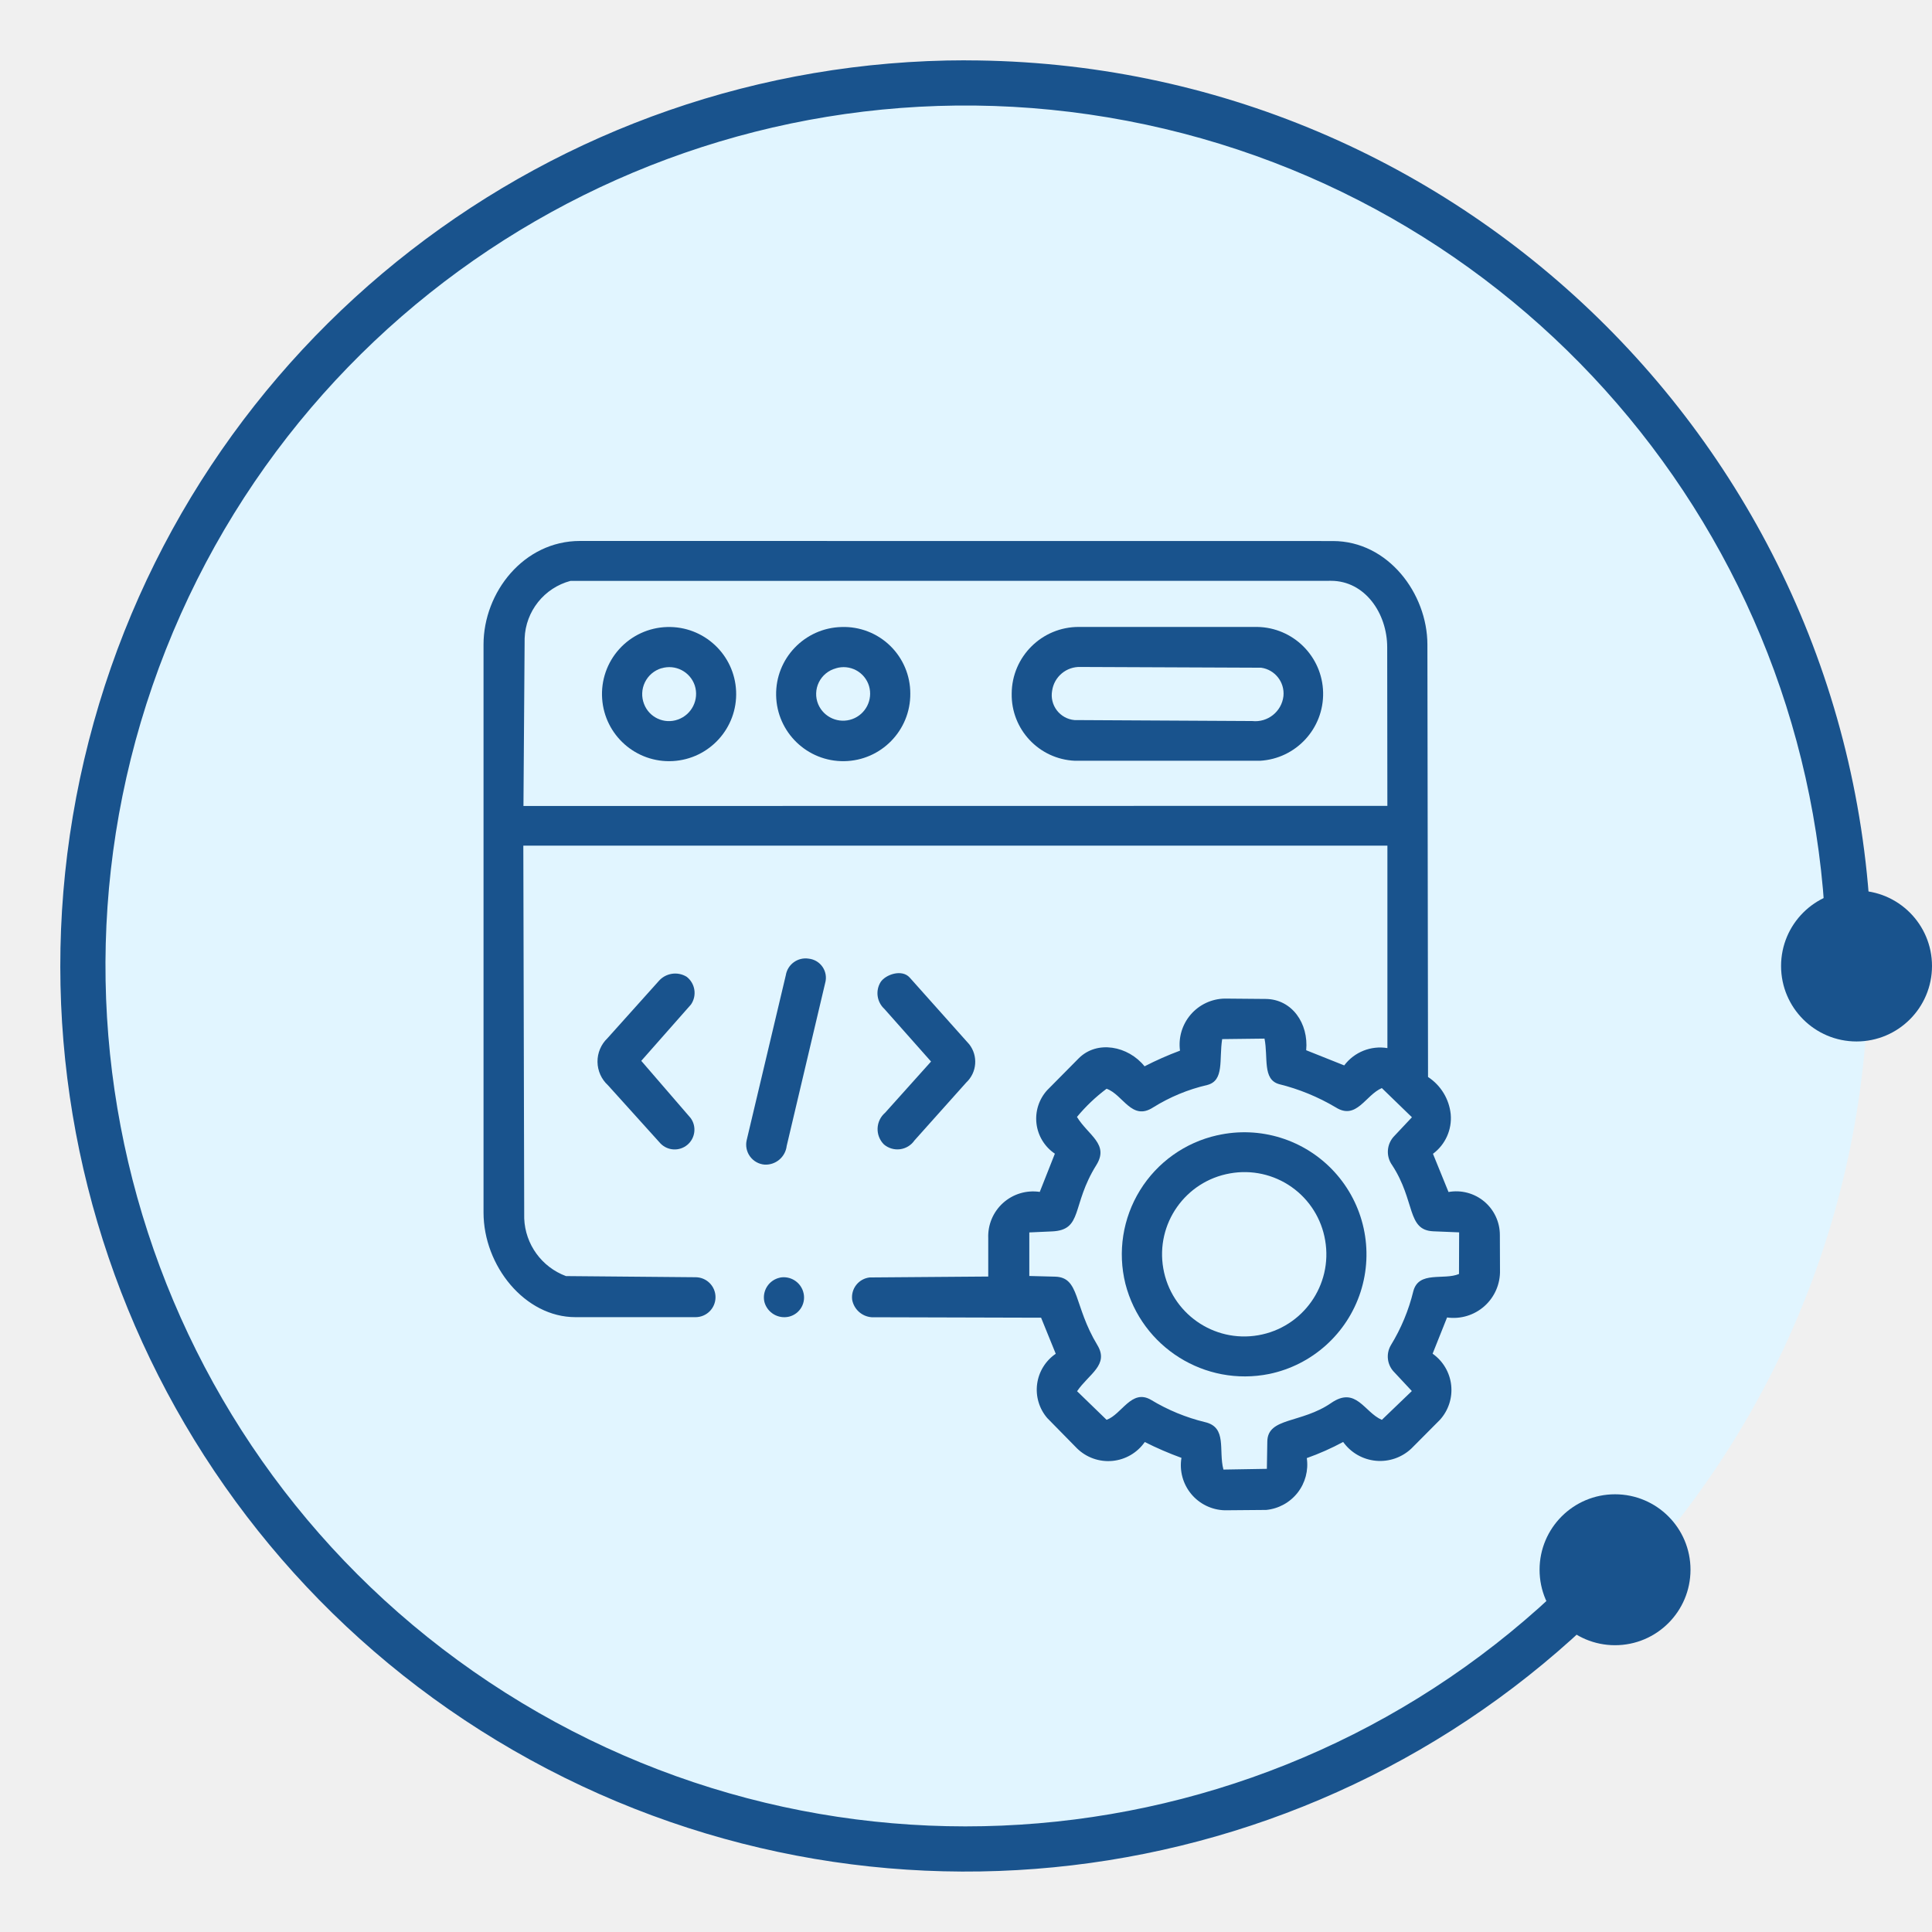
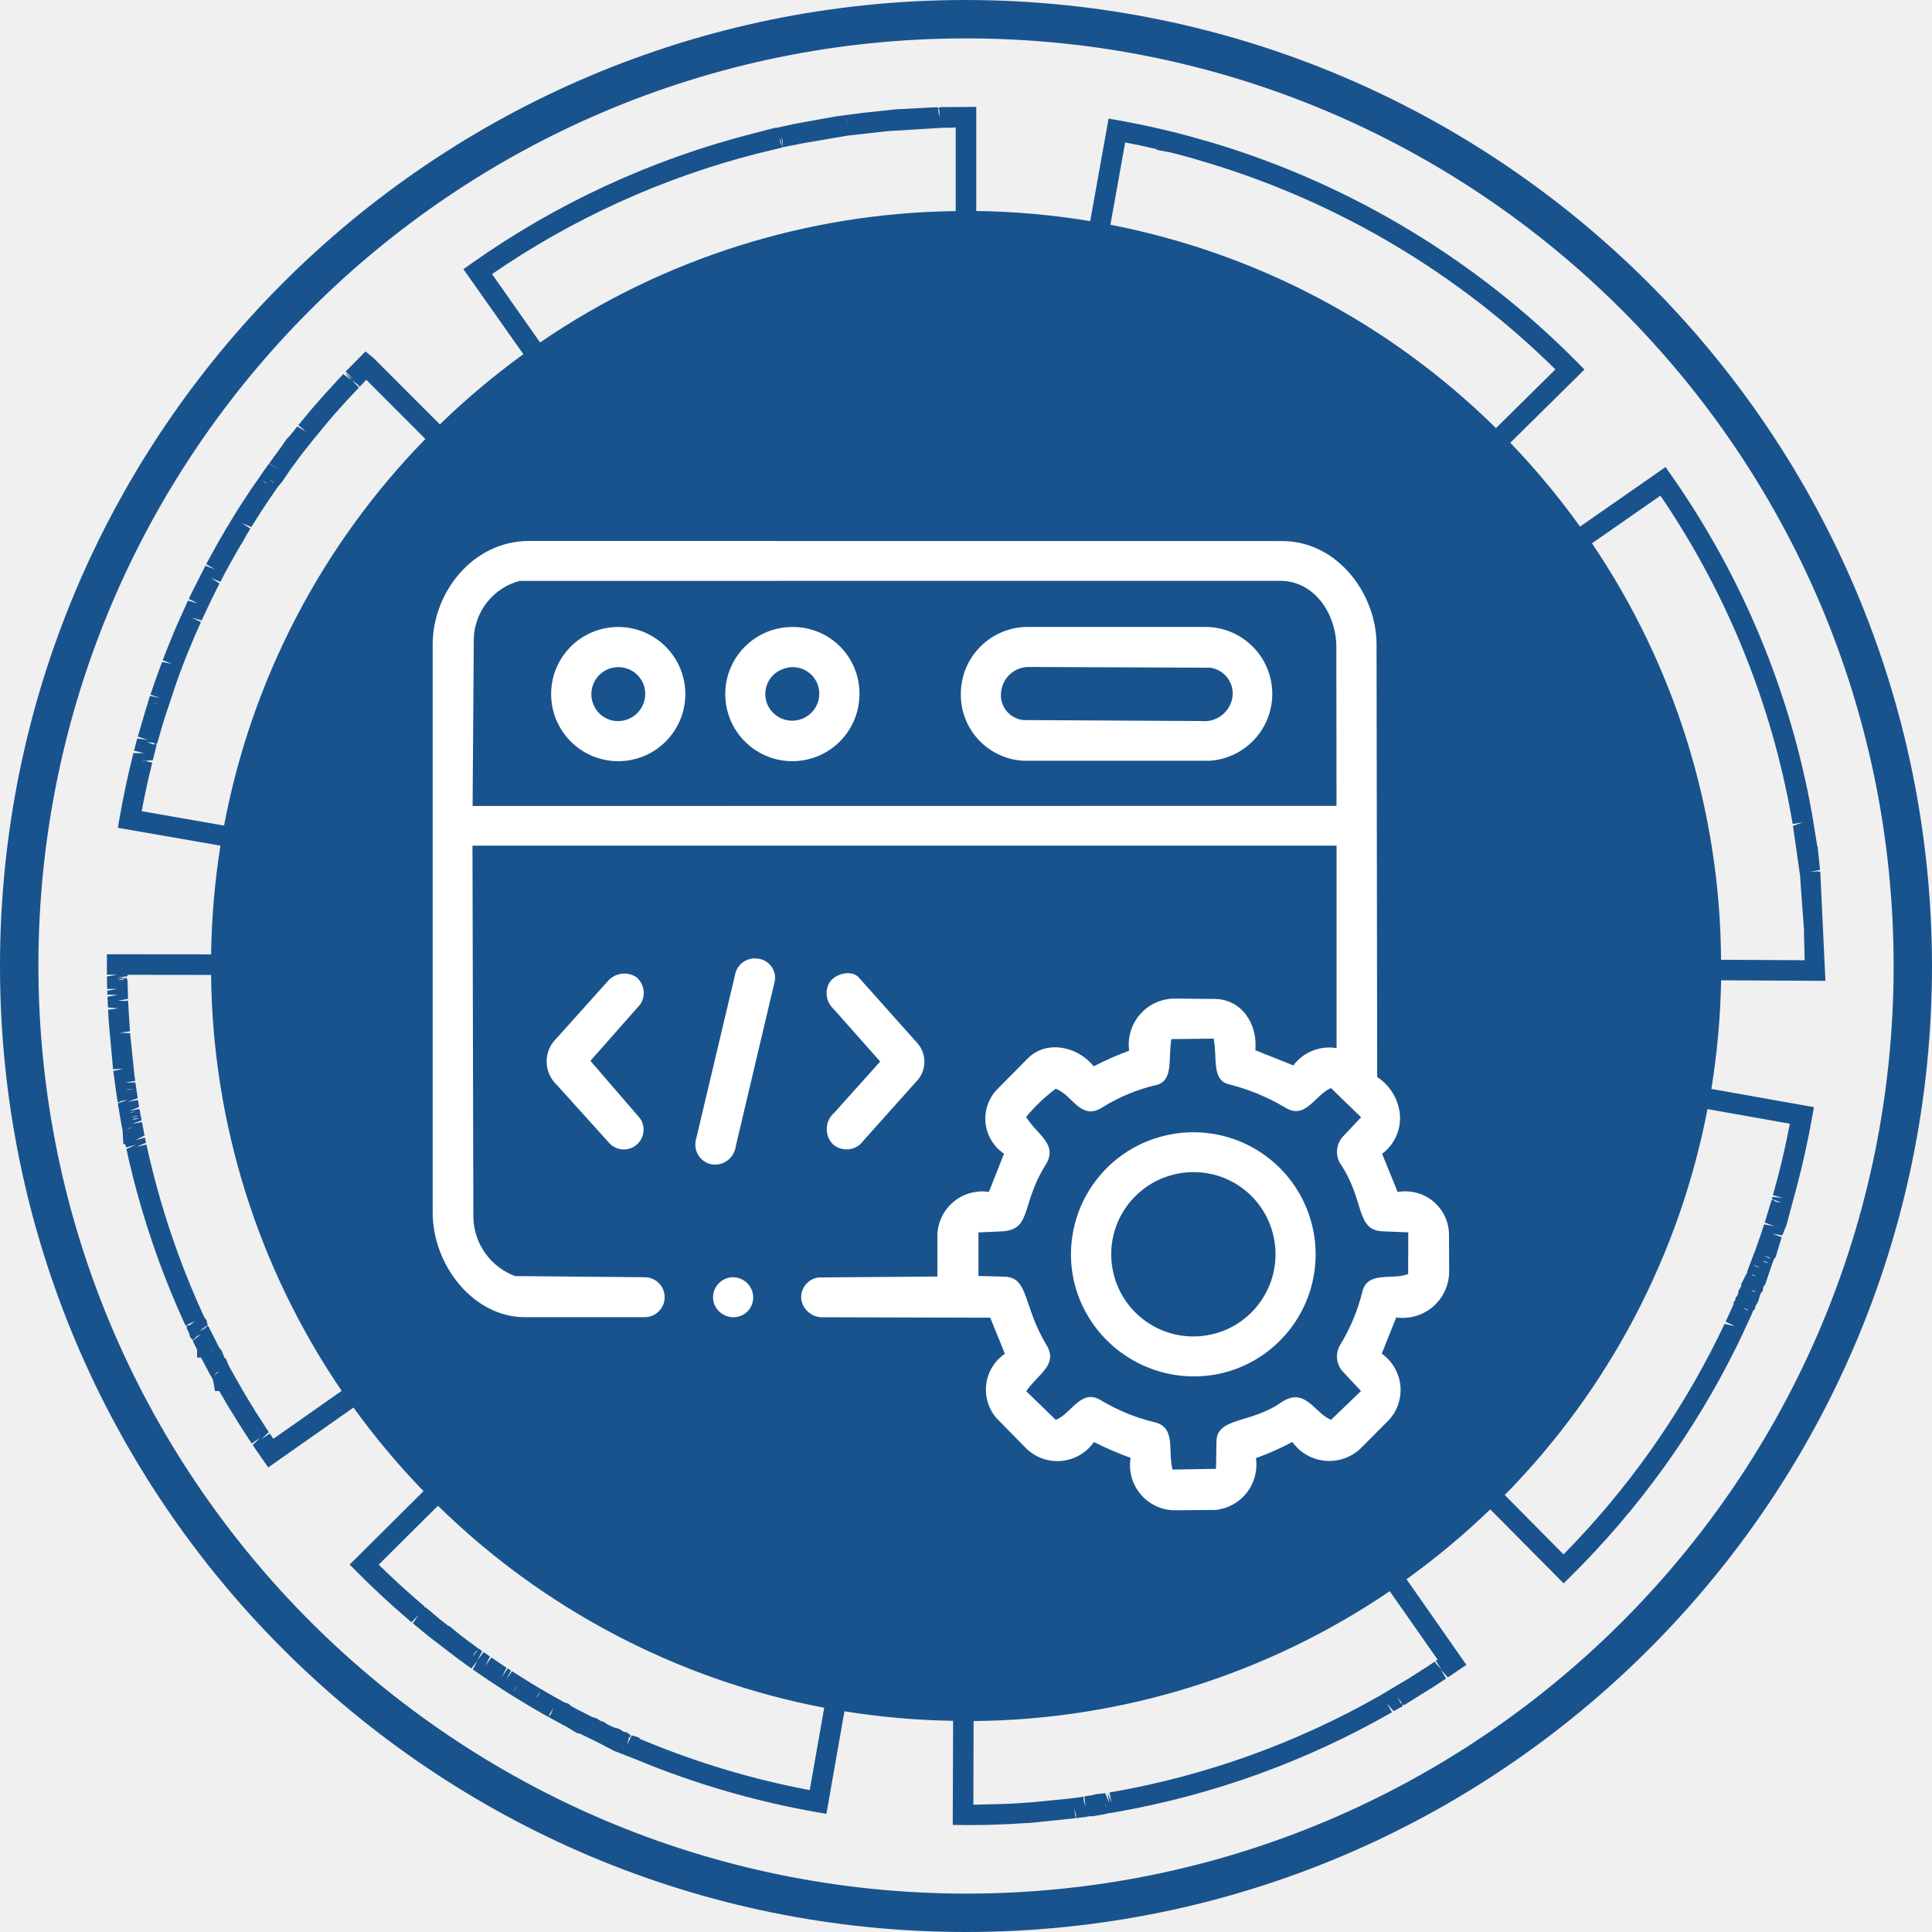
<svg xmlns="http://www.w3.org/2000/svg" width="150" height="150" viewBox="0 0 150 150">
  <defs>
    <clipPath id="clip-path">
-       <rect id="Rectángulo_456267" data-name="Rectángulo 456267" width="150" height="150" fill="none" />
+       <path id="Trazado_1031300" data-name="Trazado 1031300" d="M2.981,75A72.02,72.02,0,1,1,75,147.021,72.1,72.1,0,0,1,2.981,75M75,0a75,75,0,1,0,75,75A75.084,75.084,0,0,0,75,0Z" fill="#19538d" />
    </clipPath>
    <clipPath id="clip-path-2">
-       <rect id="Rectángulo_467125" data-name="Rectángulo 467125" width="78.918" height="75.259" fill="#19538d" />
+       <path id="Trazado_1031301" data-name="Trazado 1031301" d="M32.933,102.037h-.007Z" transform="translate(-32.926 -102.034)" fill="#19538d" />
+     </clipPath>
+     <clipPath id="clip-path-3">
+       <path id="Trazado_1031302" data-name="Trazado 1031302" d="M13.892,29.241v.039l.116-.152Z" transform="translate(-13.892 -29.128)" fill="#19538d" />
+     </clipPath>
+     <clipPath id="clip-path-4">
+       <path id="Trazado_1031303" data-name="Trazado 1031303" d="M5.944,60.76,5.938,60.7h0a.19.19,0,0,0,.006.06" transform="translate(-5.937 -60.7)" fill="#19538d" />
+     </clipPath>
+     <clipPath id="clip-path-5">
+       <path id="Trazado_1031304" data-name="Trazado 1031304" d="M107.924,54.344h0v0Z" transform="translate(-107.924 -54.311)" fill="#19538d" />
+     </clipPath>
+     <clipPath id="clip-path-6">
+       <path id="Trazado_1031305" data-name="Trazado 1031305" d="M9,42.931H9l.014-.05Z" transform="translate(-9.002 -42.882)" fill="#19538d" />
+     </clipPath>
+     <clipPath id="clip-path-7">
+       <path id="Trazado_1031306" data-name="Trazado 1031306" d="M70.392,8.866l-.037-.014h-.007c.014,0,.029.011.044.016" transform="translate(-70.348 -8.85)" fill="#19538d" />
+     </clipPath>
+     <clipPath id="clip-path-8">
+       <path id="Trazado_1031307" data-name="Trazado 1031307" d="M17.484,26.319h0v0Z" transform="translate(-17.484 -26.318)" fill="#19538d" />
+     </clipPath>
+     <clipPath id="clip-path-9">
+       <path id="Trazado_1031308" data-name="Trazado 1031308" d="M14.722,28.076a.73.73,0,0,0-.083.114l.049-.062.036-.053Z" transform="translate(-14.639 -28.076)" fill="#19538d" />
+     </clipPath>
+     <clipPath id="clip-path-10">
+       <path id="Trazado_1031309" data-name="Trazado 1031309" d="M15.4,103.819l-.01-.018ZM90.066,9.783l-.027-.008.027.008M83.348,137.658l-.025-.134.119.325ZM44.633,131.37l.052.025-.008.018Zm-1.339-.657-.02-.012.029.014Zm-.679-.236.016-.016-.007.02Zm-.458-.219.009-.01.114.054-.007.013Zm-2.005.367.307-.517-.191.49-.164.165Zm1.646-.539,0,0,.009.005,0,0Zm64.494-.285-.3-.527.312.39v.155Zm-67.058-.674.253-.338-.343.567Zm-1.714-.594.078-.116-.21.456-.009.01Zm70.876-.858,0-.012.057.086Zm-74.049-1.843.287-.286-.441.591Zm38.742,5.289a58.339,58.339,0,0,0,32.31-10.082l3.713,5.308-.138.1.443.663-.433-.452-.084-.154-.04.026,0,0-.619.413v0l-1.491.949-.007,0-2.15,1.282a64.539,64.539,0,0,1-20.6,7.433l-.352.061.157.783-.313-.756.134.786-.307-.756-.672.067-.47.112-.06,0-.422.074.082.792-.14-.5v-.275l-.077.007v0l-.356.055v-.007l-.872.116a.862.862,0,0,0-.11.007l-2.755.269c-.039,0-.072.009-.046,0l-1.45.1.14.782-.141-.789-.591.027-.048,0-2.251.056Zm-42.622-8.892-.282-.24c-1.121-.961-2.223-1.97-3.282-3.008l4.6-4.576a58.481,58.481,0,0,0,29.988,15.684l-1.124,6.394a64.742,64.742,0,0,1-12.8-3.816l-.36-.15-.125-.124-.538-.161-.345.719.121-.52.166-.166-.106-.09,0-.014-.176-.149-.283-.061-.356-.226-.406-.112v0l-.078-.035h0l-.39-.18-.4-.26h-.115l-.38-.242-.313-.084h0l-1.17-.6v0l-.453-.242h0l-.236-.2-.307-.1h0l-.722-.4c-.022-.012-.044-.025-.073-.039h0l-.735-.424h0l-.24-.142,0,.005-.1-.06-.016-.01h0l-.646-.386a1.278,1.278,0,0,0-.15-.093l-1.347-.845,0,0-.037-.014-.45.641.376-.7-.251-.163-.466.648.371-.7-1.179-.8-.474.642.363-.715-.372-.262-.02-.012-.107-.074-.473.64.363-.719-.27-.191-.005.005-.752-.556-.005.007-.368-.285h0l-.009-.007a.743.743,0,0,0-.1-.072l-1.059-.858h-.082l.005-.01-.428-.346h0l-.119-.09-.008.01-.11-.1,0,0-1.094-.92h-.1ZM17.3,107.085l-.013-.03h0a.307.307,0,0,1,.016.037Zm-2.984-3.007.245-.133-.414.324h-.027Zm-.339-1.709H14l-.2.133Zm119.2-3.136-.345-.172.3.082.116.116Zm.245-1.555.261.046.112.114Zm.192-1.141-.1-.1.35.162Zm.262-.691-.262-.175.514.232Zm.435-.428.292.03.2.134Zm.151-.416.372.1.129.131Zm1.161-.906.005,0c-.009.023-.02.047-.031.072Zm-.279-1.684.029,0h-.017ZM7.606,85.063l.178-.035-.392.153H7.371Zm.4-.745H8.29l-.612.153Zm-.033-.153h.3l-.632.1Zm.05-.423-.278.138-.172.034Zm106.305,29.83A58.485,58.485,0,0,0,130.07,83.611l6.392,1.133c-.269,1.411-.586,2.821-.945,4.2l-.368,1.349.769.217-.805-.082-.047.164.751.277-.462-.069-.2-.165-.033.047-.06-.03-.035.1h-.007l-.508,1.664.743.29-.788-.149-.189.573.005,0-.124.352h0l-.249.715h0l-.174.5-.009,0-.591,1.565.037.016-.087.136h-.007l.005,0-.4.791v.17l-.211.341v.167l-.076.15v.059l-.012,0-.145.174v.159l-.142.166v.162l-.157.351h0l-.463,1.008.715.351-.8-.176-.48.995a65.074,65.074,0,0,1-12.022,16.9ZM7.442,82.074h.435l-.585.047ZM6.6,73.57l.634-.106-.218.11Zm0-.163.8-.114v-.11l6.489.01a58.348,58.348,0,0,0,10.138,32.291l-5.307,3.725-.275-.409-.661.446.585-.56-.208-.311-.087-.132v-.007l-.74-1.144,0,0-.089-.151.007.009-.552-.9v-.021l-.131-.2h0l-.158-.273a.178.178,0,0,0-.023-.037l0,.007-.978-1.721.007.014-.047-.085.02.031-.146-.27-.175-.45-.146-.146-.225-.563-.142-.144-.1-.188L13.7,100.5l-.005,0-.08-.081-.236.235-.394.192.651-.486-.069-.144v-.155l-.221-.32a65.067,65.067,0,0,1-3.7-10.193c-.192-.712-.373-1.427-.543-2.154L8.87,86.366l-.778.171.747-.315-.076-.354H8.75l-.021-.038-.744.2.739-.363-.2-1.037-.025,0-.008-.014-.752.15.757-.283-.04-.215h0l-.014-.111-.128.017.116-.018,0-.034.007,0H8.417l-.056-.366-.048-.132.023-.009-.026.005-.01-.022-.748.158.745-.307-.08-.548-.783.14.762-.281-.162-1.057H8.029l-.016-.164-.8.016L8,81.416l-.06-.41h0L7.6,77.715l-.8-.034.789-.111-.119-1.94v-.1l-.037-.359-.181.044-.6-.017.791-.149L7.4,73.592l-.072-.142.067-.01-.078-.013-.021.008ZM8.543,56.523h.189v.047Zm.1-.394.089,0v.018Zm.736-.838-.467-.18.521.065.115.116Zm.2-3.167L9.5,52.087l.289.073Zm1.371-.932.013-.037-.017.052,0-.016M131.123,72.015A58.367,58.367,0,0,0,121.1,39.683l5.315-3.7a64.332,64.332,0,0,1,10.181,25l.086.493.786-.129-.761.273.463,3.257,0-.035.108.841-.017,0,.022.128h-.005l.09,1.277.2,2.664-.012,0,.056,2.3ZM19.041,35.323l-.007.008Zm-.95-.339-.167-.168.33.245Zm.679.025-.317-.235.191.1.153.151Zm4.24-4.82L23,30.2Zm2.931-3.2,4.585,4.593a58.483,58.483,0,0,0-15.63,30.016L8.5,60.48c.235-1.261.51-2.523.819-3.764l-.563-.141.611-.052.3-1.231H9.594l.073-.087.027.005h0l.016,0,.27-.956h0l.313-1.048c.014-.035.026-.069.039-.112l.83-2.49,0-.009.235-.649h0l0-.005a.611.611,0,0,0,.048-.129l.227-.589a.317.317,0,0,0,.014-.052.519.519,0,0,0,.048-.124c.031-.061.04-.084.034-.084l.3-.766h0l.631-1.507c.017-.037.03-.064.029-.064l0,.005.2-.446c.021-.043.037-.08.044-.1l.128-.289-.718-.345.773.221.816-1.73c.023-.043.04-.08.054-.106l.247-.5a.478.478,0,0,0,.035-.068l-.007.009.244-.477-.675-.427.743.3.366-.7h0l.162-.3h0l.154-.282h0l.181-.329h0l.15-.266h0l.3-.526h0l.251-.426h0l.167-.275h0l.167-.29h0L16.6,39.1l.008-.016.247-.409h0l.085-.133-.67-.43.744.305.17-.269h0l.526-.829.008-.013.608-.922c.007-.013.017-.026.025-.039l0,0,.691-1.005.375-.454.646-.957-.025.03.855-1.148-.005,0,.785-.988-.005,0,.04-.047a.344.344,0,0,0,.059-.07l-.013.014.26-.317h0L23,30.206l.482-.559c.043-.046.054-.067.052-.06l.414-.467a.393.393,0,0,0,.046-.05l0,0,.508-.559h0l.862-.918-.543-.584.495.38.09.132.044-.03.007.005ZM83.712,14.948l1.146-6.388c.76.146,1.517.3,2.264.477l.136.031.074.073,1.012.189c.043.01.091.021.063.007a.882.882,0,0,0,.172.051l.159.042a.607.607,0,0,0,.094.021l0,0a.709.709,0,0,0,.114.03l1.009.272v0l.078.023a.428.428,0,0,1-.077-.03h0l.111.04.258.077h0l.076.023v0l1.074.319A65.273,65.273,0,0,1,118.26,26.181l-4.613,4.559A58.483,58.483,0,0,0,83.712,14.948M58.071,8.52l-.05-.332.24.71Zm.115-.369.081.266v.448Zm.493-.033-.013-.072.035.1Zm1.7-.619V7.486l.044.21Zm11.322-.1v6.49a58.354,58.354,0,0,0-32.27,10.2L35.7,18.78A64.614,64.614,0,0,1,56.227,9.439l1.914-.462h0l.127-.052.01.02,0-.016L59.447,8.7h0l.355-.072v0l3.381-.576V8.044l3.257-.366.022,0,4.4-.268.042.017ZM63.225,6.7V6.644l.106.581Zm7.287-.883-.167.082.1.219-.017.5-.112-.794-.627.026v0l-2.65.138-.99.112-.074.005-1.257.134-.031,0-1.115.14a.338.338,0,0,0-.082.018l-.309.037h-.012l-.567.084L62.548,6.5l-.183.056-.02-.005-1.258.221,0,0-1.6.292v0l-.238.042h-.014L57.8,7.424l-.078-.013L55.83,7.9a66.2,66.2,0,0,0-21.7,10.037l-.651.46L38.134,25a59.161,59.161,0,0,0-6.482,5.449L26.5,25.293l-.623-.507-1.516,1.537h0l-.02.024.007.005-.008.009.563.547-.645-.479.547.584-.655-.467a.616.616,0,0,0-.074.082l-.336.352h0l-1.124,1.232h0l-.864.986h0l-.334.4h0l-.752.909.608.512-.693-.409-.119.146-.02.025-.178.232c-.022.023-.046.047-.065.072l-.07.093h0l-.119.149,0,0-.232.232-.466.664,0,0L18.4,33.478l.646.4.025.025-.685-.407-.375.52a.6.6,0,0,0-.063.09l-.53.773,0,0-.037.046-.473.689h0l-.141.209c-.013.02-.026.043-.044.072l-.119.168.026-.035-.072.125h0l-.08.116h0l-.008.016.009,0-.031.042-.012-.005-.081.124h0l-.574.909h0l-.773,1.274a.3.3,0,0,0-.034.056l-.218.385a.957.957,0,0,0-.1.162h0l-.277.482a.862.862,0,0,0-.081.151l-.586,1.055h0l-.2.381.685.407-.748-.287-.926,1.825h0l-.366.751.714.356-.778-.219-.1.225a1.015,1.015,0,0,0-.044.1l-.2.437h0l-.542,1.209c-.01.025-.021.05-.033.08l-.18.42c-.009.022-.018.043-.025.063l0,.005h0l-.328.791c-.008.017-.014.035-.021.051l-.167.427a.792.792,0,0,0-.043.1l-.279.721.744.283-.792-.154-.337.914a.236.236,0,0,0-.017.044l-.261.738h0l-.074.208h.005l-.213.611h0l-.005.027.747.253-.785-.158-.171.526H8.99l-.129.384h0L8.2,54.686l.755.262-.8-.111-.163.6H8l-.039.144h0l-.055.2.773.193H7.858l-.087.352c-.383,1.531-.711,3.1-.983,4.659l-.138.786,7.965,1.385a59.1,59.1,0,0,0-.725,8.439L5.8,71.587l0,1.584.8.016-.8.123.02.978.8-.016-.792.149.009.3.8.018-.792.148.031.745,0,.084.807.068-.791.114.047.846c0,.03,0,.052,0,.052v-.008l.339,3.726.8-.038-.781.176.029.24h.005l.2,1.5h.005l.042.319h0l.05.312h.009l.039.08.258-.127.479-.076-.764.264.082.487h0l.048.3h0l.06.366h0l.119.659h0l.069.35-.007,0,.056,1.005H7.22l.065.248.773-.191-.744.319.238,1.06q.26,1.108.556,2.2A66.7,66.7,0,0,0,11.9,100.414l.725-.336-.4.32h-.253l.035.174-.026.021.217.461.054.262.232.232.3-.3.317-.154-.64.507.341.691v.61h.307l.676,1.281.012.025.116.18h0l.021.052,0,0,.107.2.149.855h.33l.486.834v.016l1.158,1.876h0l.692,1.07h0l.184.283.654-.454-.574.573q.366.546.747,1.085l.458.653,6.62-4.649a58.9,58.9,0,0,0,5.437,6.49l-5.735,5.7.563.567c1.261,1.269,2.586,2.5,3.945,3.659l.307.262.533-.594-.432.678,1.218,1v0l2.381,1.826c.039.031.1.07.1.061l.4.3.029.021.414.292.471-.641-.321.64-.056.056.266.2.01.005.963.655a.66.66,0,0,0,.093.063l.768.505a.511.511,0,0,0,.052.035l.663.423a.1.1,0,0,0,.025.017l.029.017h0l.192.117v.005l.91.554v0l.3.183h0l.171.1v0l1.039.606.009,0a1,1,0,0,0,.111.065l.251.142,0-.007.035.012.007-.013.076.06,0,.009,1.048.578.085.035,0-.007,1,.6.235.047h0l1.337.653,1.312.683,1.773.693a66.282,66.282,0,0,0,13.919,4.056l.785.138,1.4-7.965a58.866,58.866,0,0,0,8.436.741l-.029,8.081,1.146.014L74,139.188h.116l1.552-.06a1.146,1.146,0,0,0,.129-.005l.3-.016a.7.7,0,0,0,.107-.007l.992-.061.081.005.778-.072h0l2.923-.305v-.007l.04-.013-.124-.772.144.507v.273l.069,0,.022,0,.093-.021h0l.406-.05H81.7l.367-.07h.08l.086-.018.055.029,1.048-.185.26-.078.009.02.685-.119a66.1,66.1,0,0,0,21.09-7.614l.195-.111-.4-.691.534.612.418-.243h0l.114-.063.054,0,.093-.091-.007-.012.034-.034-.052-.054.094-.022.043.054,2.393-1.488,0-.005.659-.43,0,0,.08-.054a1.14,1.14,0,0,0,.144-.09l-.4-.691.523.582.005.012h0l.005.005,1.439-.977-4.646-6.646a58.883,58.883,0,0,0,6.5-5.426l5.7,5.745.567-.561a66.708,66.708,0,0,0,12.891-17.89c.14-.286.279-.572.458-.958l.755-1.644-.027-.01.067-.1h.008l.15-.176v-.144l.234-.4.164-.563-.005,0,.191-.275.059-.317.132-.157.495-1.465h0l.039-.1-.01,0,.136-.338h0l.012-.037-.025-.007.159-.161.479-1.58-.752-.262.8.128.33-.819.868-3.243c.437-1.675.812-3.4,1.115-5.11l.14-.783-7.962-1.415a59.173,59.173,0,0,0,.756-8.433l8.1.042-.4-8.476-.153,0-.026-.026-.62.039.781-.151-.187-1.832-.037-.034v-.029l-.4-2.452A65.976,65.976,0,0,0,127.27,34.414l-.456-.654-6.64,4.625a59.13,59.13,0,0,0-5.414-6.508l5.756-5.687-.56-.567A66.9,66.9,0,0,0,91.94,8.673l-2.117-.606a.6.6,0,0,0-.063-.013l-.026-.007-.65-.171a1.052,1.052,0,0,0-.1-.029l-1.5-.362q-1.551-.356-3.129-.64l-.785-.14-1.427,7.962a58.948,58.948,0,0,0-8.847-.785V5.8Z" transform="translate(-5.798 -5.797)" fill="#19538d" />
+     </clipPath>
+     <clipPath id="clip-path-11">
+       <rect id="Rectángulo_467125" data-name="Rectángulo 467125" width="78.918" height="75.259" fill="#fff" />
    </clipPath>
  </defs>
-   <g id="Grupo_1180282" data-name="Grupo 1180282" transform="translate(533.746 8549) rotate(180)">
-     <path id="Trazado_999622" data-name="Trazado 999622" d="M70.07,0A70.07,70.07,0,1,1,0,70.07,70.071,70.071,0,0,1,70.07,0" transform="translate(388.676 8403.93)" fill="#e1f5ff" />
-     <g id="Grupo_1179902" data-name="Grupo 1179902" transform="translate(383.746 8399)">
-       <g id="Grupo_1179905" data-name="Grupo 1179905" clip-path="url(#clip-path)">
-         <path id="Trazado_999618" data-name="Trazado 999618" d="M75,0A75,75,0,1,1,0,75,75,75,0,0,1,75,0" fill="none" />
-         <path id="Trazado_999619" data-name="Trazado 999619" d="M5.859,59A5.859,5.859,0,1,1,0,64.859,5.86,5.86,0,0,1,5.859,59" transform="translate(0 10.141)" fill="#19538d" />
-         <path id="Trazado_999620" data-name="Trazado 999620" d="M21.859,19A5.859,5.859,0,1,1,16,24.859,5.86,5.86,0,0,1,21.859,19" transform="translate(2.75 3.266)" fill="#19538d" />
-         <path id="Trazado_999621" data-name="Trazado 999621" d="M74.313,144.625A70.392,70.392,0,0,1,4,74.313H7.516A66.8,66.8,0,1,0,25.572,28.638l-2.564-2.4a70.312,70.312,0,1,1,51.3,118.392" transform="translate(0.688 0.688)" fill="#19538d" />
-         <rect id="Rectángulo_456268" data-name="Rectángulo 456268" width="150" height="150" fill="none" />
-         <rect id="Rectángulo_456269" data-name="Rectángulo 456269" width="150" height="150" fill="none" />
+   <g id="Grupo_1189539" data-name="Grupo 1189539" transform="translate(-1309.059 -7095)">
+     <g id="Grupo_1180190" data-name="Grupo 1180190" transform="translate(1309.059 7095)">
+       <g id="Grupo_1180171" data-name="Grupo 1180171" transform="translate(0 0)">
+         <g id="Grupo_1180170" data-name="Grupo 1180170" clip-path="url(#clip-path)">
+           <path id="Trazado_1031398" data-name="Trazado 1031398" d="M0,0H212.132V212.131H0Z" transform="translate(-74.999 75) rotate(-45)" fill="#19538d" />
+         </g>
+       </g>
+       <g id="Grupo_1180173" data-name="Grupo 1180173" transform="translate(43.405 133.184)">
+         <g id="Grupo_1180172" data-name="Grupo 1180172" clip-path="url(#clip-path-2)">
+           <rect id="Rectángulo_458951" data-name="Rectángulo 458951" width="0.007" height="0.007" transform="translate(-0.001 0.001) rotate(-45)" fill="#19538d" />
+         </g>
+       </g>
+       <g id="Grupo_1180175" data-name="Grupo 1180175" transform="translate(19.882 38.396)">
+         <g id="Grupo_1180174" data-name="Grupo 1180174" clip-path="url(#clip-path-3)">
+           <rect id="Rectángulo_458952" data-name="Rectángulo 458952" width="0.189" height="0.189" transform="matrix(0.707, -0.707, 0.707, 0.707, -0.076, 0.076)" fill="#19538d" />
+         </g>
+       </g>
+       <g id="Grupo_1180177" data-name="Grupo 1180177" transform="translate(8.498 80.018)">
+         <g id="Grupo_1180176" data-name="Grupo 1180176" clip-path="url(#clip-path-4)">
+           <rect id="Rectángulo_458953" data-name="Rectángulo 458953" width="0.048" height="0.048" transform="translate(-0.031 0.03) rotate(-45.002)" fill="#19538d" />
+         </g>
+       </g>
+       <g id="Grupo_1180179" data-name="Grupo 1180179" transform="translate(141.612 71.596)">
+         <g id="Grupo_1180178" data-name="Grupo 1180178" clip-path="url(#clip-path-5)">
+           <path id="Trazado_1031310" data-name="Trazado 1031310" d="M0,0,.025,0l0,.021L0,.025Z" transform="translate(-0.017 0.016) rotate(-45.009)" fill="#19538d" />
+         </g>
+       </g>
+       <g id="Grupo_1180181" data-name="Grupo 1180181" transform="translate(12.884 56.529)">
+         <g id="Grupo_1180180" data-name="Grupo 1180180" clip-path="url(#clip-path-6)">
+           <rect id="Rectángulo_458955" data-name="Rectángulo 458955" width="0.046" height="0.046" transform="translate(-0.025 0.025) rotate(-44.999)" fill="#19538d" />
+         </g>
+       </g>
+       <g id="Grupo_1180183" data-name="Grupo 1180183" transform="translate(92.736 12.666)">
+         <g id="Grupo_1180182" data-name="Grupo 1180182" clip-path="url(#clip-path-7)">
+           <rect id="Rectángulo_458956" data-name="Rectángulo 458956" width="0.043" height="0.043" transform="matrix(0.707, -0.707, 0.707, 0.707, -0.008, 0.008)" fill="#19538d" />
+         </g>
+       </g>
+       <g id="Grupo_1180185" data-name="Grupo 1180185" transform="translate(25.023 34.695)">
+         <g id="Grupo_1180184" data-name="Grupo 1180184" clip-path="url(#clip-path-8)">
+           <rect id="Rectángulo_458957" data-name="Rectángulo 458957" width="0.003" height="0.003" transform="matrix(0.706, -0.708, 0.708, 0.706, -0.001, 0.001)" fill="#19538d" />
+         </g>
+       </g>
+       <g id="Grupo_1180187" data-name="Grupo 1180187" transform="translate(20.951 37.01)">
+         <g id="Grupo_1180186" data-name="Grupo 1180186" clip-path="url(#clip-path-9)">
+           <rect id="Rectángulo_458958" data-name="Rectángulo 458958" width="0.141" height="0.141" transform="translate(-0.057 0.057) rotate(-45)" fill="#19538d" />
+         </g>
+       </g>
+       <g id="Grupo_1180189" data-name="Grupo 1180189" transform="translate(8.298 8.297)">
+         <g id="Grupo_1180188" data-name="Grupo 1180188" clip-path="url(#clip-path-10)">
+           <path id="Trazado_1031399" data-name="Trazado 1031399" d="M0,0H188.666V188.665H0Z" transform="translate(-66.703 66.704) rotate(-45)" fill="#19538d" />
+         </g>
      </g>
    </g>
-     <g id="Grupo_1180971" data-name="Grupo 1180971" transform="translate(496.205 8507) rotate(180)">
-       <g id="Grupo_1180970" data-name="Grupo 1180970" clip-path="url(#clip-path-2)">
-         <path id="Trazado_1033102" data-name="Trazado 1033102" d="M29.986,57.181l9.2-.071,0-2.982a3.487,3.487,0,0,1,4-3.589l1.173-2.967a3.282,3.282,0,0,1-.6-4.928L46.2,40.178c1.433-1.449,3.856-.967,5.122.61a25.428,25.428,0,0,1,2.752-1.216,3.568,3.568,0,0,1,3.473-4.042l3.179.028c2.052.019,3.341,1.911,3.145,3.982l2.953,1.178a3.484,3.484,0,0,1,3.353-1.344l0-15.717-67.087,0,.069,28.945A4.982,4.982,0,0,0,6.4,57.075l10.061.089a1.55,1.55,0,0,1,0,3.1l-9.316,0C3.2,60.269,0,56.264,0,52.139V8.045C0,3.989,3.119,0,7.485,0L65.942.006c4.3,0,7.334,4.09,7.34,8.031l.049,33.579a3.938,3.938,0,0,1,1.761,2.889,3.442,3.442,0,0,1-1.378,3.076l1.207,2.966a3.389,3.389,0,0,1,3.987,3.346l.01,2.719a3.61,3.61,0,0,1-4.109,3.676L73.686,63.1a3.448,3.448,0,0,1,.568,5.136l-2.205,2.217a3.53,3.53,0,0,1-5.308-.5,20.1,20.1,0,0,1-2.823,1.253,3.53,3.53,0,0,1-3.151,4.025l-3.215.027a3.5,3.5,0,0,1-3.366-4.07,26.188,26.188,0,0,1-2.847-1.23,3.46,3.46,0,0,1-5.261.493L43.769,68.1a3.378,3.378,0,0,1,.658-4.994l-1.138-2.8L30.128,60.27a1.663,1.663,0,0,1-1.506-1.353,1.544,1.544,0,0,1,1.364-1.737M70.161,8.258c0-2.633-1.722-5.164-4.368-5.164L6.751,3.1a4.794,4.794,0,0,0-3.559,4.46L3.1,20.577l67.074-.01ZM60.818,72.04l.035-2.124c.031-1.887,2.624-1.381,4.957-2.988,1.934-1.332,2.566.72,3.935,1.309L72.074,66,70.721,64.55a1.729,1.729,0,0,1-.275-2.109,14.688,14.688,0,0,0,1.745-4.2c.426-1.592,2.361-.83,3.544-1.329l.011-3.232-2-.082c-2.08-.085-1.38-2.347-3.2-5.134a1.765,1.765,0,0,1,.182-2.281l1.353-1.439-2.337-2.266c-1.283.552-1.964,2.519-3.587,1.493a16.242,16.242,0,0,0-4.394-1.8c-1.3-.368-.834-2.064-1.128-3.534l-3.287.039c-.252,1.6.186,3.221-1.164,3.564a13.8,13.8,0,0,0-4.2,1.742c-1.66,1.076-2.33-1-3.61-1.452a13.4,13.4,0,0,0-2.3,2.189c.883,1.441,2.523,2.112,1.5,3.744-1.95,3.125-1.012,5.035-3.437,5.143l-1.763.079v3.382l2,.052c1.939.05,1.423,2.232,3.285,5.315.928,1.536-.66,2.235-1.576,3.58l2.292,2.221c1.184-.426,1.937-2.431,3.448-1.551a14.845,14.845,0,0,0,4.187,1.728c1.749.4,1.036,2.184,1.436,3.685Z" fill="#19538d" />
-         <path id="Trazado_1033103" data-name="Trazado 1033103" d="M126.847,149.017a1.611,1.611,0,0,1-2.374.31,1.677,1.677,0,0,1,.094-2.459l3.566-3.975-3.627-4.09a1.651,1.651,0,0,1-.288-2.081c.388-.59,1.654-1.026,2.258-.349l4.625,5.184a2.206,2.206,0,0,1-.233,2.962Z" transform="translate(-93.388 -102.475)" fill="#19538d" />
-         <path id="Trazado_1033104" data-name="Trazado 1033104" d="M43.106,147.384a1.535,1.535,0,0,1-2.346,1.968l-4.073-4.514a2.5,2.5,0,0,1-.041-3.656l3.958-4.412a1.7,1.7,0,0,1,2.187-.36,1.584,1.584,0,0,1,.336,2.159L39.27,142.94Z" transform="translate(-27.023 -102.576)" fill="#19538d" />
-         <path id="Trazado_1033105" data-name="Trazado 1033105" d="M85.81,145.969a1.645,1.645,0,0,1-1.721,1.453,1.556,1.556,0,0,1-1.383-1.911l3.034-12.79a1.555,1.555,0,0,1,1.78-1.29,1.491,1.491,0,0,1,1.276,1.895Z" transform="translate(-62.272 -99.001)" fill="#19538d" />
-         <path id="Trazado_1033106" data-name="Trazado 1033106" d="M89.463,231.741a1.579,1.579,0,0,1,1.8,1.1,1.53,1.53,0,0,1-1.1,1.934,1.6,1.6,0,0,1-1.911-1.137,1.568,1.568,0,0,1,1.212-1.893" transform="translate(-66.444 -174.55)" fill="#19538d" />
-         <path id="Trazado_1033107" data-name="Trazado 1033107" d="M185.509,37.448H171.135a5.13,5.13,0,0,1-4.9-5.213,5.2,5.2,0,0,1,5.215-5.177h13.839a5.2,5.2,0,0,1,.222,10.391m-.6-3.085a2.2,2.2,0,0,0,2.423-1.94,2.025,2.025,0,0,0-1.73-2.2l-14.018-.058a2.152,2.152,0,0,0-2.212,1.846,1.939,1.939,0,0,0,1.731,2.277Z" transform="translate(-125.228 -20.383)" fill="#19538d" />
-         <path id="Trazado_1033108" data-name="Trazado 1033108" d="M97.176,27.084a5.159,5.159,0,0,1,5.333,5.163,5.209,5.209,0,1,1-5.333-5.163m-.438,3.207a2.063,2.063,0,0,0-1.375,2.8,2.1,2.1,0,0,0,3.944-1.42,2.06,2.06,0,0,0-2.569-1.384" transform="translate(-69.375 -20.403)" fill="#19538d" />
-         <path id="Trazado_1033109" data-name="Trazado 1033109" d="M42.328,27.083a5.209,5.209,0,1,1-5.034,5.556,5.2,5.2,0,0,1,5.034-5.556m-.433,3.2a2.1,2.1,0,0,0-1.346,2.778,2.065,2.065,0,0,0,2.625,1.206,2.117,2.117,0,0,0,1.314-2.64A2.088,2.088,0,0,0,41.9,30.287" transform="translate(-28.085 -20.401)" fill="#19538d" />
-         <path id="Trazado_1033110" data-name="Trazado 1033110" d="M208.283,186.323a9.482,9.482,0,1,1,4.039,18.528,9.575,9.575,0,0,1-11.166-7,9.478,9.478,0,0,1,7.128-11.531m.994,2.959a6.378,6.378,0,1,0,7.388,5.2,6.349,6.349,0,0,0-7.388-5.2" transform="translate(-151.321 -140.177)" fill="#19538d" />
+     <g id="Grupo_1189540" data-name="Grupo 1189540" transform="translate(1342.652 7137)">
+       <g id="Grupo_1180970" data-name="Grupo 1180970" clip-path="url(#clip-path-11)">
+         <path id="Trazado_1033102" data-name="Trazado 1033102" d="M29.986,57.181l9.2-.071,0-2.982a3.487,3.487,0,0,1,4-3.589l1.173-2.967a3.282,3.282,0,0,1-.6-4.928L46.2,40.178c1.433-1.449,3.856-.967,5.122.61a25.428,25.428,0,0,1,2.752-1.216,3.568,3.568,0,0,1,3.473-4.042l3.179.028c2.052.019,3.341,1.911,3.145,3.982l2.953,1.178a3.484,3.484,0,0,1,3.353-1.344l0-15.717-67.087,0,.069,28.945A4.982,4.982,0,0,0,6.4,57.075l10.061.089a1.55,1.55,0,0,1,0,3.1l-9.316,0C3.2,60.269,0,56.264,0,52.139V8.045C0,3.989,3.119,0,7.485,0L65.942.006c4.3,0,7.334,4.09,7.34,8.031l.049,33.579a3.938,3.938,0,0,1,1.761,2.889,3.442,3.442,0,0,1-1.378,3.076l1.207,2.966a3.389,3.389,0,0,1,3.987,3.346l.01,2.719a3.61,3.61,0,0,1-4.109,3.676L73.686,63.1a3.448,3.448,0,0,1,.568,5.136l-2.205,2.217a3.53,3.53,0,0,1-5.308-.5,20.1,20.1,0,0,1-2.823,1.253,3.53,3.53,0,0,1-3.151,4.025l-3.215.027a3.5,3.5,0,0,1-3.366-4.07,26.188,26.188,0,0,1-2.847-1.23,3.46,3.46,0,0,1-5.261.493L43.769,68.1a3.378,3.378,0,0,1,.658-4.994l-1.138-2.8L30.128,60.27a1.663,1.663,0,0,1-1.506-1.353,1.544,1.544,0,0,1,1.364-1.737M70.161,8.258c0-2.633-1.722-5.164-4.368-5.164L6.751,3.1a4.794,4.794,0,0,0-3.559,4.46L3.1,20.577l67.074-.01ZM60.818,72.04l.035-2.124c.031-1.887,2.624-1.381,4.957-2.988,1.934-1.332,2.566.72,3.935,1.309L72.074,66,70.721,64.55a1.729,1.729,0,0,1-.275-2.109,14.688,14.688,0,0,0,1.745-4.2c.426-1.592,2.361-.83,3.544-1.329l.011-3.232-2-.082c-2.08-.085-1.38-2.347-3.2-5.134a1.765,1.765,0,0,1,.182-2.281l1.353-1.439-2.337-2.266c-1.283.552-1.964,2.519-3.587,1.493a16.242,16.242,0,0,0-4.394-1.8c-1.3-.368-.834-2.064-1.128-3.534l-3.287.039c-.252,1.6.186,3.221-1.164,3.564a13.8,13.8,0,0,0-4.2,1.742c-1.66,1.076-2.33-1-3.61-1.452a13.4,13.4,0,0,0-2.3,2.189c.883,1.441,2.523,2.112,1.5,3.744-1.95,3.125-1.012,5.035-3.437,5.143l-1.763.079v3.382l2,.052c1.939.05,1.423,2.232,3.285,5.315.928,1.536-.66,2.235-1.576,3.58l2.292,2.221c1.184-.426,1.937-2.431,3.448-1.551a14.845,14.845,0,0,0,4.187,1.728c1.749.4,1.036,2.184,1.436,3.685Z" fill="#fff" />
+         <path id="Trazado_1033103" data-name="Trazado 1033103" d="M126.847,149.017a1.611,1.611,0,0,1-2.374.31,1.677,1.677,0,0,1,.094-2.459l3.566-3.975-3.627-4.09a1.651,1.651,0,0,1-.288-2.081c.388-.59,1.654-1.026,2.258-.349l4.625,5.184a2.206,2.206,0,0,1-.233,2.962Z" transform="translate(-93.388 -102.475)" fill="#fff" />
+         <path id="Trazado_1033104" data-name="Trazado 1033104" d="M43.106,147.384a1.535,1.535,0,0,1-2.346,1.968l-4.073-4.514a2.5,2.5,0,0,1-.041-3.656l3.958-4.412a1.7,1.7,0,0,1,2.187-.36,1.584,1.584,0,0,1,.336,2.159L39.27,142.94Z" transform="translate(-27.023 -102.576)" fill="#fff" />
+         <path id="Trazado_1033105" data-name="Trazado 1033105" d="M85.81,145.969a1.645,1.645,0,0,1-1.721,1.453,1.556,1.556,0,0,1-1.383-1.911l3.034-12.79a1.555,1.555,0,0,1,1.78-1.29,1.491,1.491,0,0,1,1.276,1.895Z" transform="translate(-62.272 -99.001)" fill="#fff" />
+         <path id="Trazado_1033106" data-name="Trazado 1033106" d="M89.463,231.741a1.579,1.579,0,0,1,1.8,1.1,1.53,1.53,0,0,1-1.1,1.934,1.6,1.6,0,0,1-1.911-1.137,1.568,1.568,0,0,1,1.212-1.893" transform="translate(-66.444 -174.55)" fill="#fff" />
+         <path id="Trazado_1033107" data-name="Trazado 1033107" d="M185.509,37.448H171.135a5.13,5.13,0,0,1-4.9-5.213,5.2,5.2,0,0,1,5.215-5.177h13.839a5.2,5.2,0,0,1,.222,10.391m-.6-3.085a2.2,2.2,0,0,0,2.423-1.94,2.025,2.025,0,0,0-1.73-2.2l-14.018-.058a2.152,2.152,0,0,0-2.212,1.846,1.939,1.939,0,0,0,1.731,2.277Z" transform="translate(-125.228 -20.383)" fill="#fff" />
+         <path id="Trazado_1033108" data-name="Trazado 1033108" d="M97.176,27.084a5.159,5.159,0,0,1,5.333,5.163,5.209,5.209,0,1,1-5.333-5.163m-.438,3.207a2.063,2.063,0,0,0-1.375,2.8,2.1,2.1,0,0,0,3.944-1.42,2.06,2.06,0,0,0-2.569-1.384" transform="translate(-69.375 -20.403)" fill="#fff" />
+         <path id="Trazado_1033109" data-name="Trazado 1033109" d="M42.328,27.083a5.209,5.209,0,1,1-5.034,5.556,5.2,5.2,0,0,1,5.034-5.556m-.433,3.2a2.1,2.1,0,0,0-1.346,2.778,2.065,2.065,0,0,0,2.625,1.206,2.117,2.117,0,0,0,1.314-2.64A2.088,2.088,0,0,0,41.9,30.287" transform="translate(-28.085 -20.401)" fill="#fff" />
+         <path id="Trazado_1033110" data-name="Trazado 1033110" d="M208.283,186.323a9.482,9.482,0,1,1,4.039,18.528,9.575,9.575,0,0,1-11.166-7,9.478,9.478,0,0,1,7.128-11.531m.994,2.959a6.378,6.378,0,1,0,7.388,5.2,6.349,6.349,0,0,0-7.388-5.2" transform="translate(-151.321 -140.177)" fill="#fff" />
      </g>
    </g>
  </g>
</svg>
